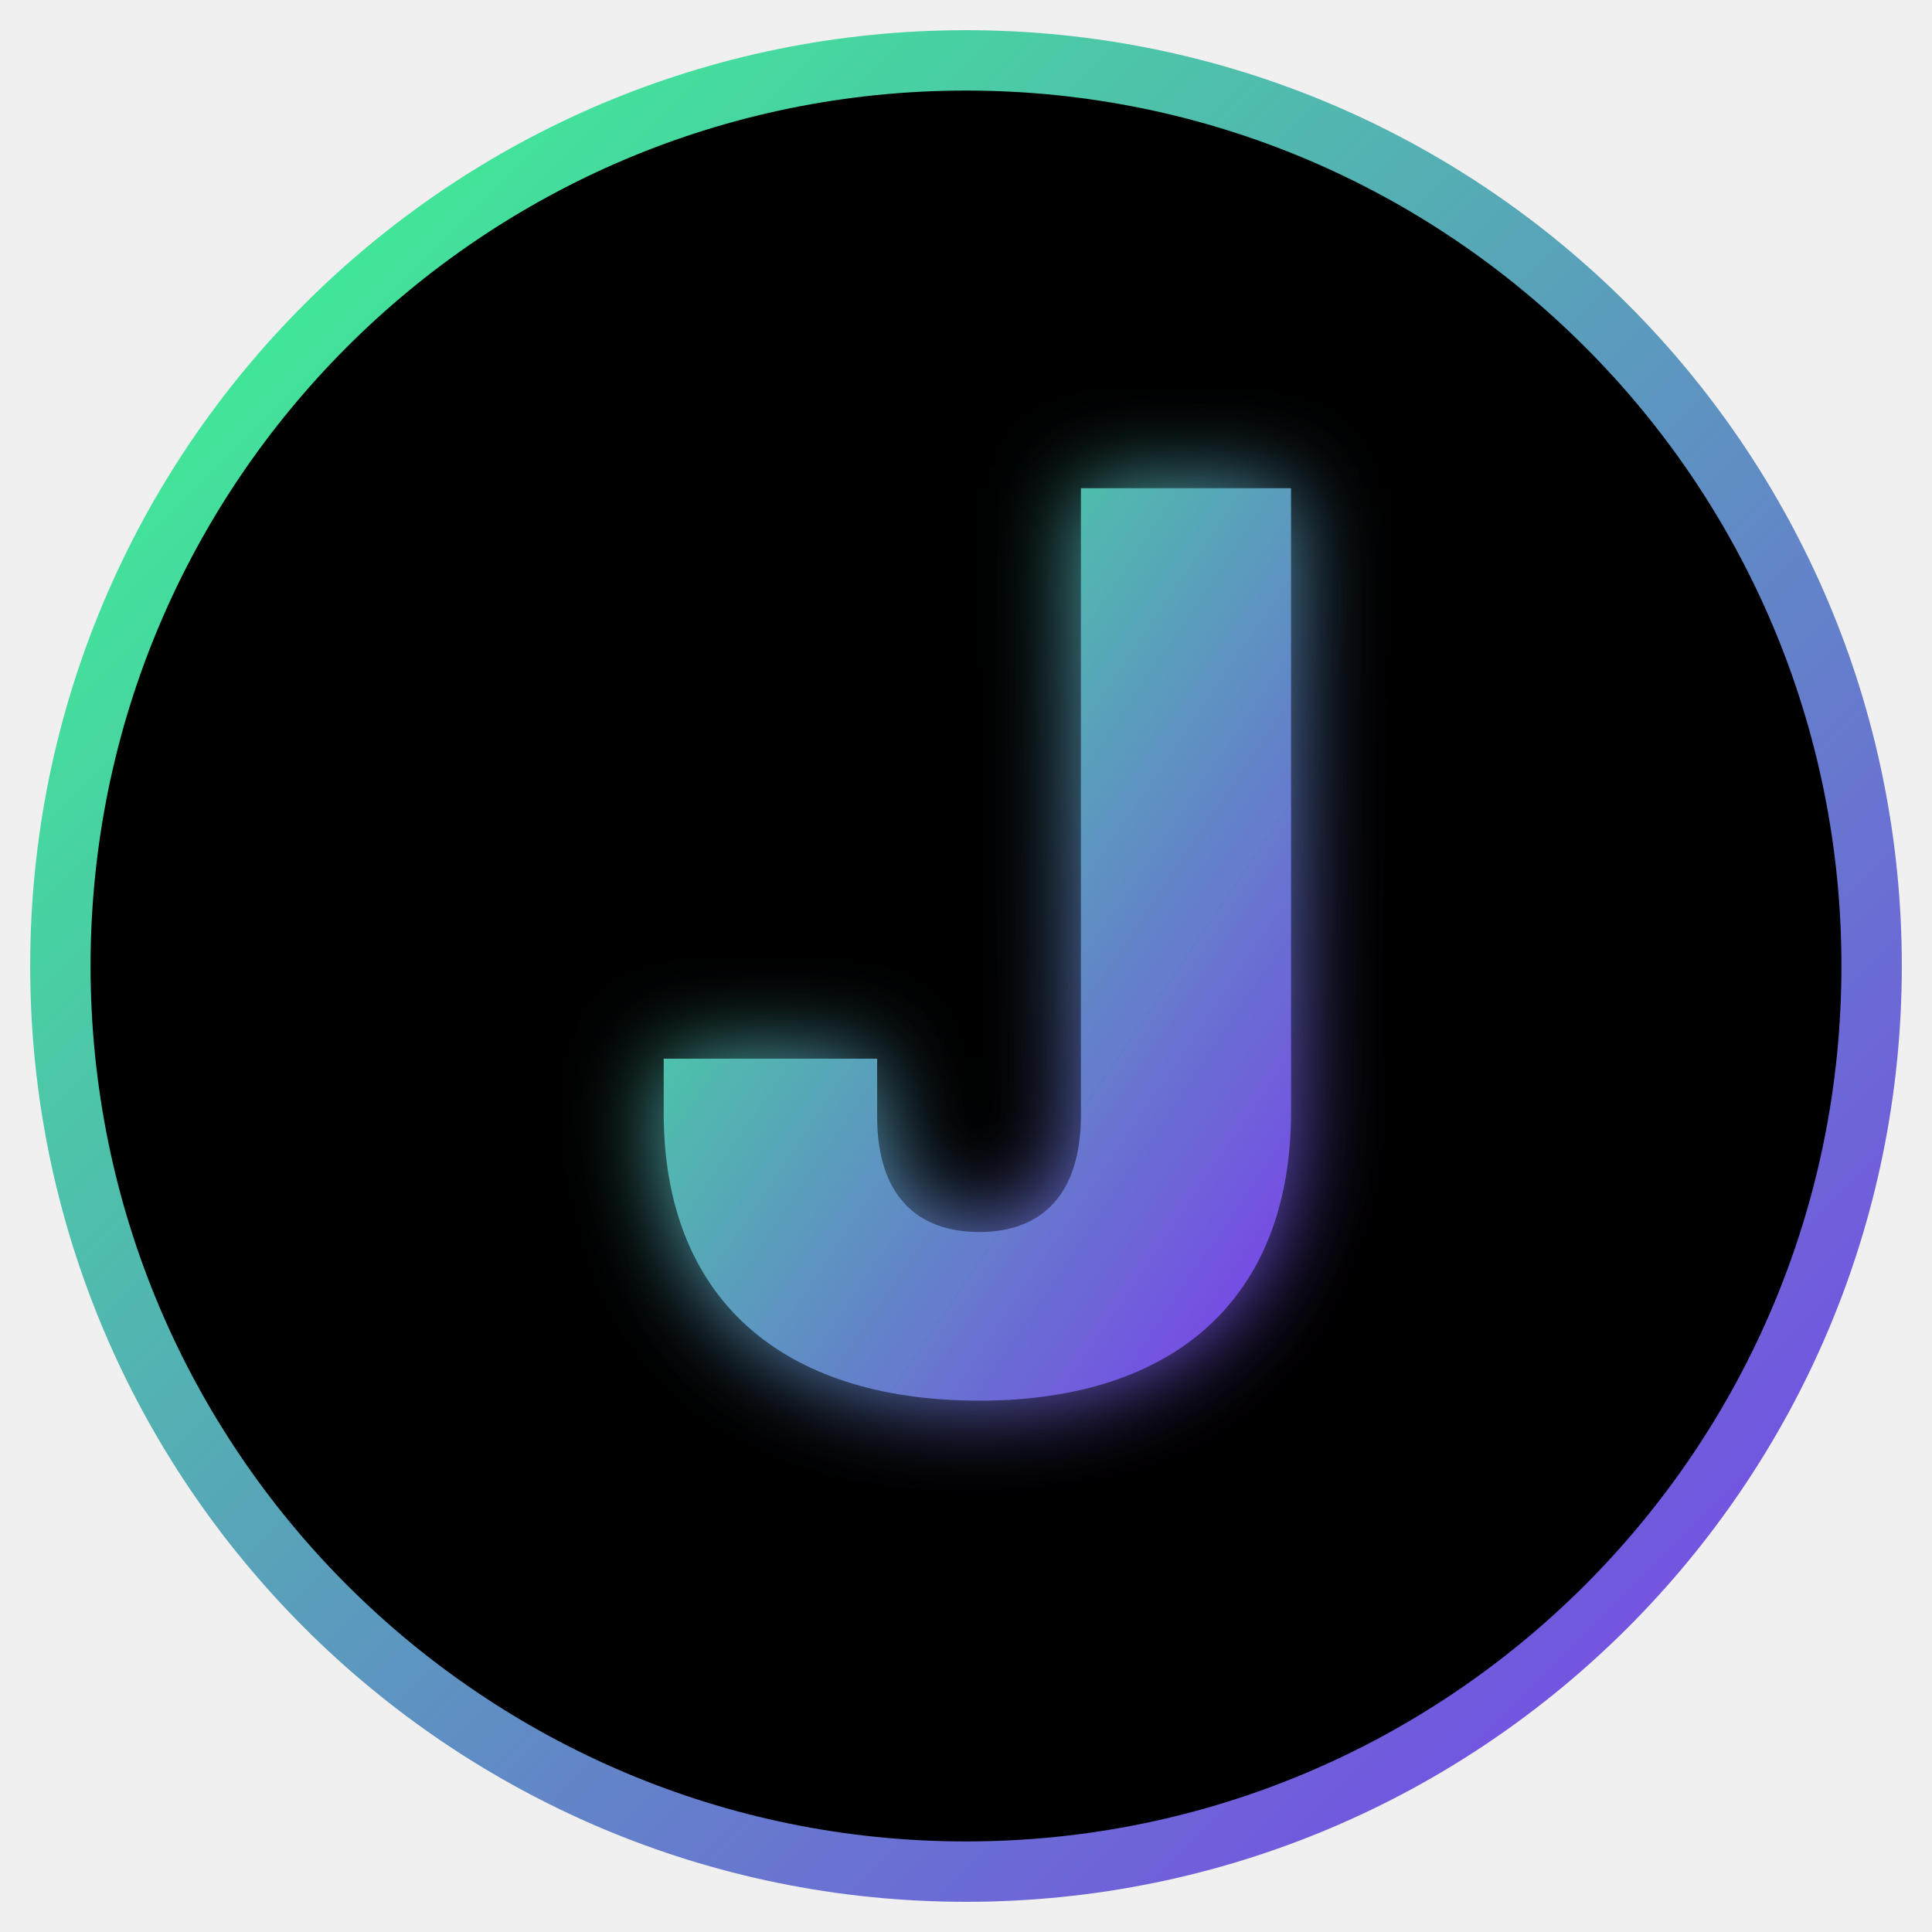
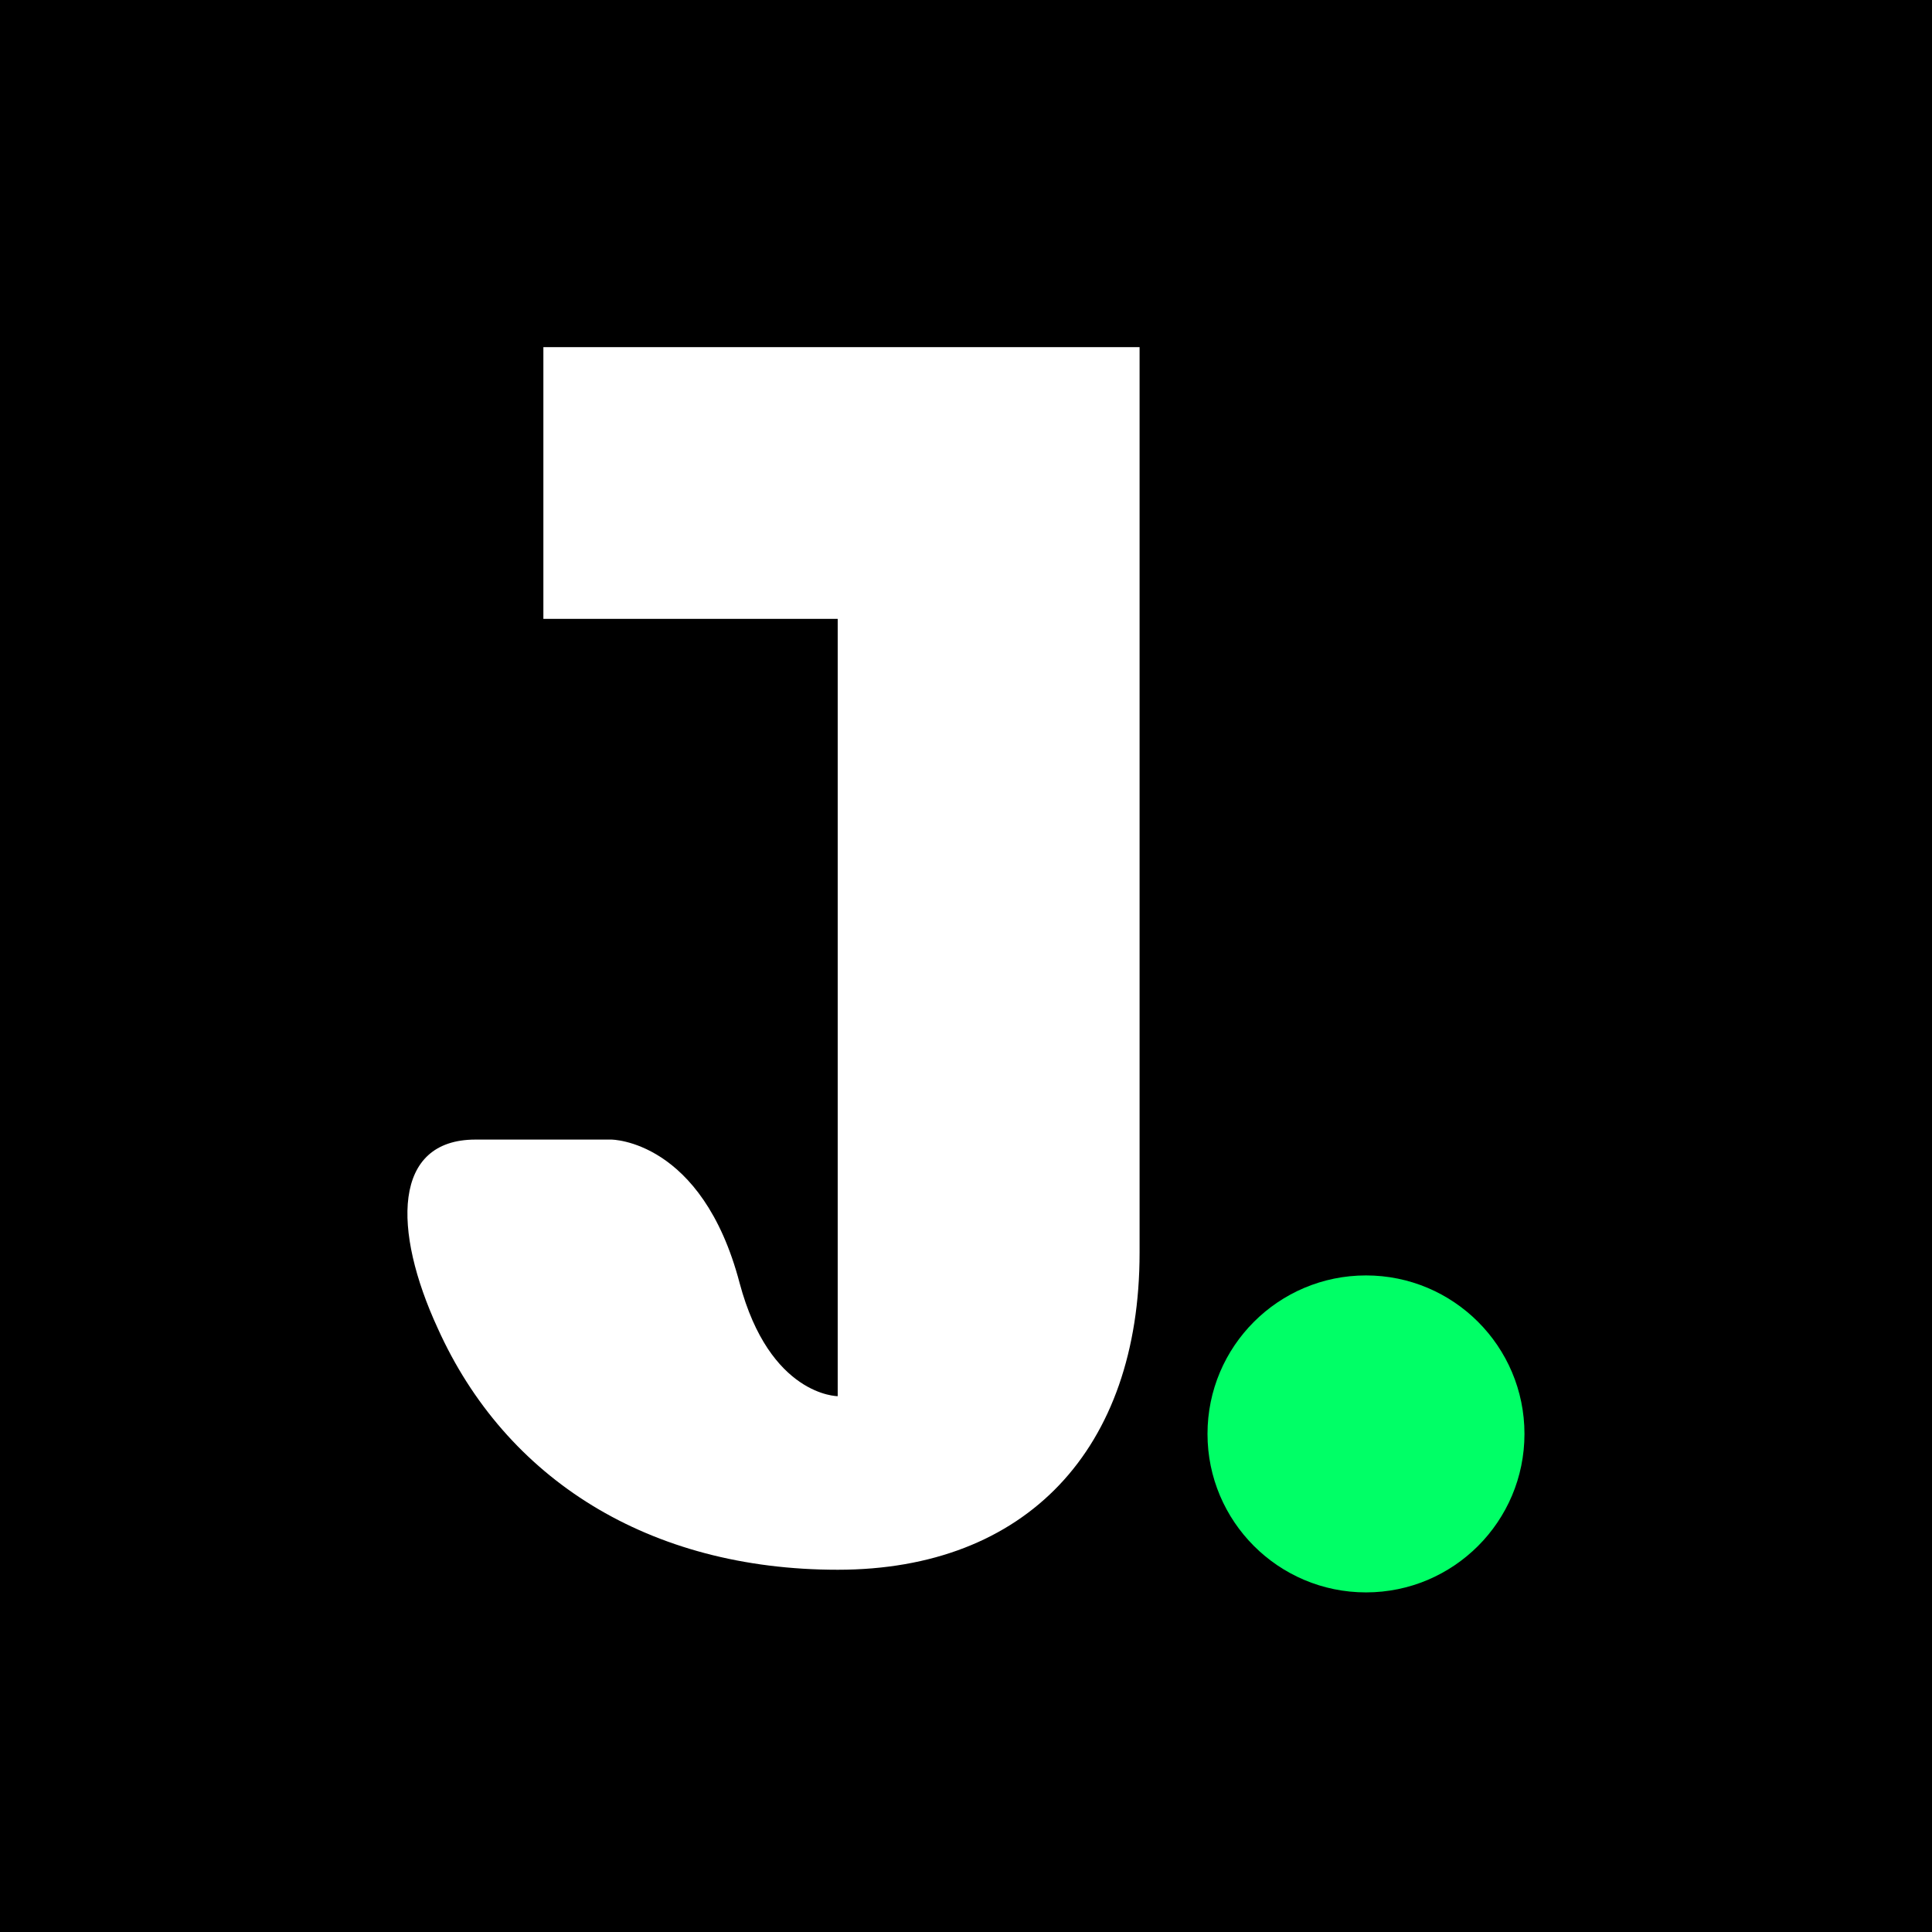
- <svg xmlns="http://www.w3.org/2000/svg" viewBox="0 0 128 128" role="img" aria-label="J">
-   <defs>
-     <linearGradient id="jg" x1="0%" y1="0%" x2="100%" y2="100%">
-       <stop offset="0%" stop-color="#39ff8c" />
-       <stop offset="100%" stop-color="#7c3aed" />
-     </linearGradient>
-     <filter id="g" x="-30%" y="-30%" width="160%" height="160%">
-       <feGaussianBlur stdDeviation="3" result="b" />
-       <feMerge>
-         <feMergeNode in="b" />
-         <feMergeNode in="SourceGraphic" />
-       </feMerge>
-     </filter>
-   </defs>
-   <circle cx="64" cy="64" r="60" fill="#000" stroke="url(#jg)" stroke-width="4" />
-   <text x="66" y="92" text-anchor="middle" font-family="Inter, system-ui, sans-serif" font-size="82" font-weight="800" fill="url(#jg)" filter="url(#g)">J</text>
+ <svg xmlns="http://www.w3.org/2000/svg" viewBox="0 0 512 512" role="img" aria-label="J.">
+   <rect width="512" height="512" fill="#000000" />
+   <g transform="translate(-14,-8)">
+     <path fill="#FFFFFF" d="       M 158 100       H 316       V 340       C 316 392 286 424 236 424       C 186 424 148 400 130 360       C 118 334 118 310 140 310       L 176 310       C 176 310 200 310 210 348       C 218 378 236 378 236 378       L 236 172       H 158       Z     " />
+     <circle cx="376" cy="388" r="42" fill="#00FF66" />
+   </g>
</svg>
